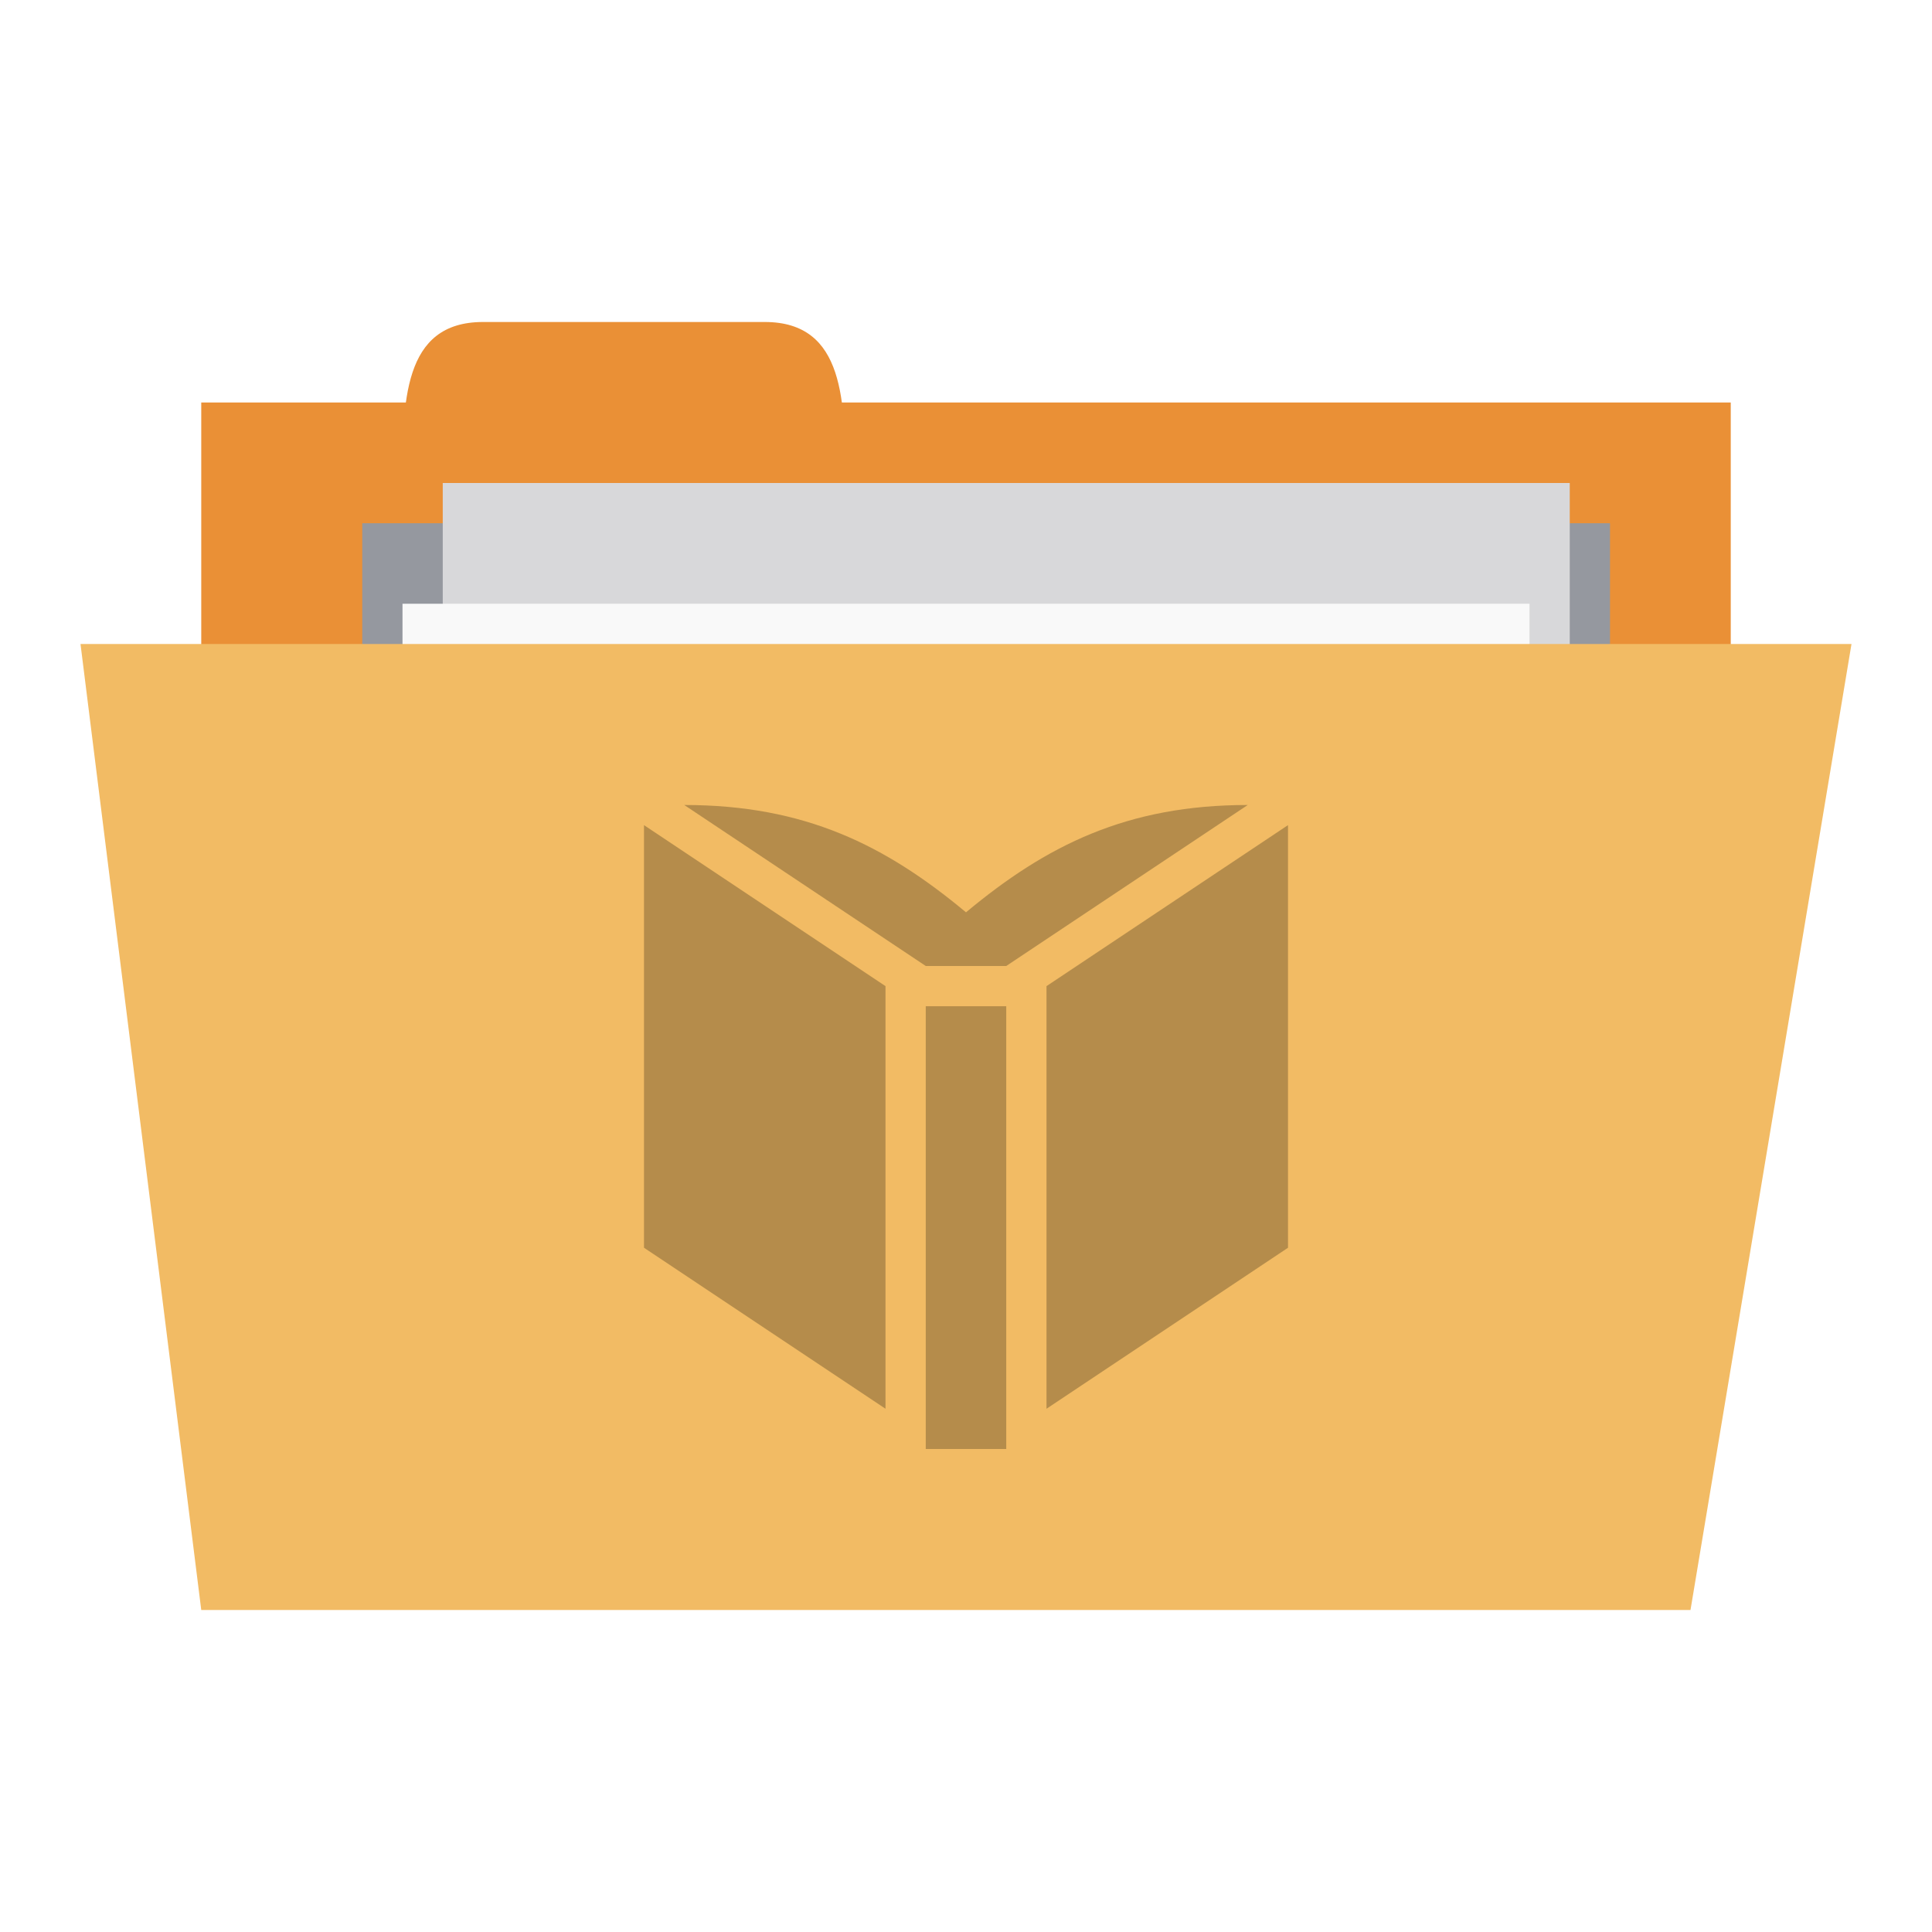
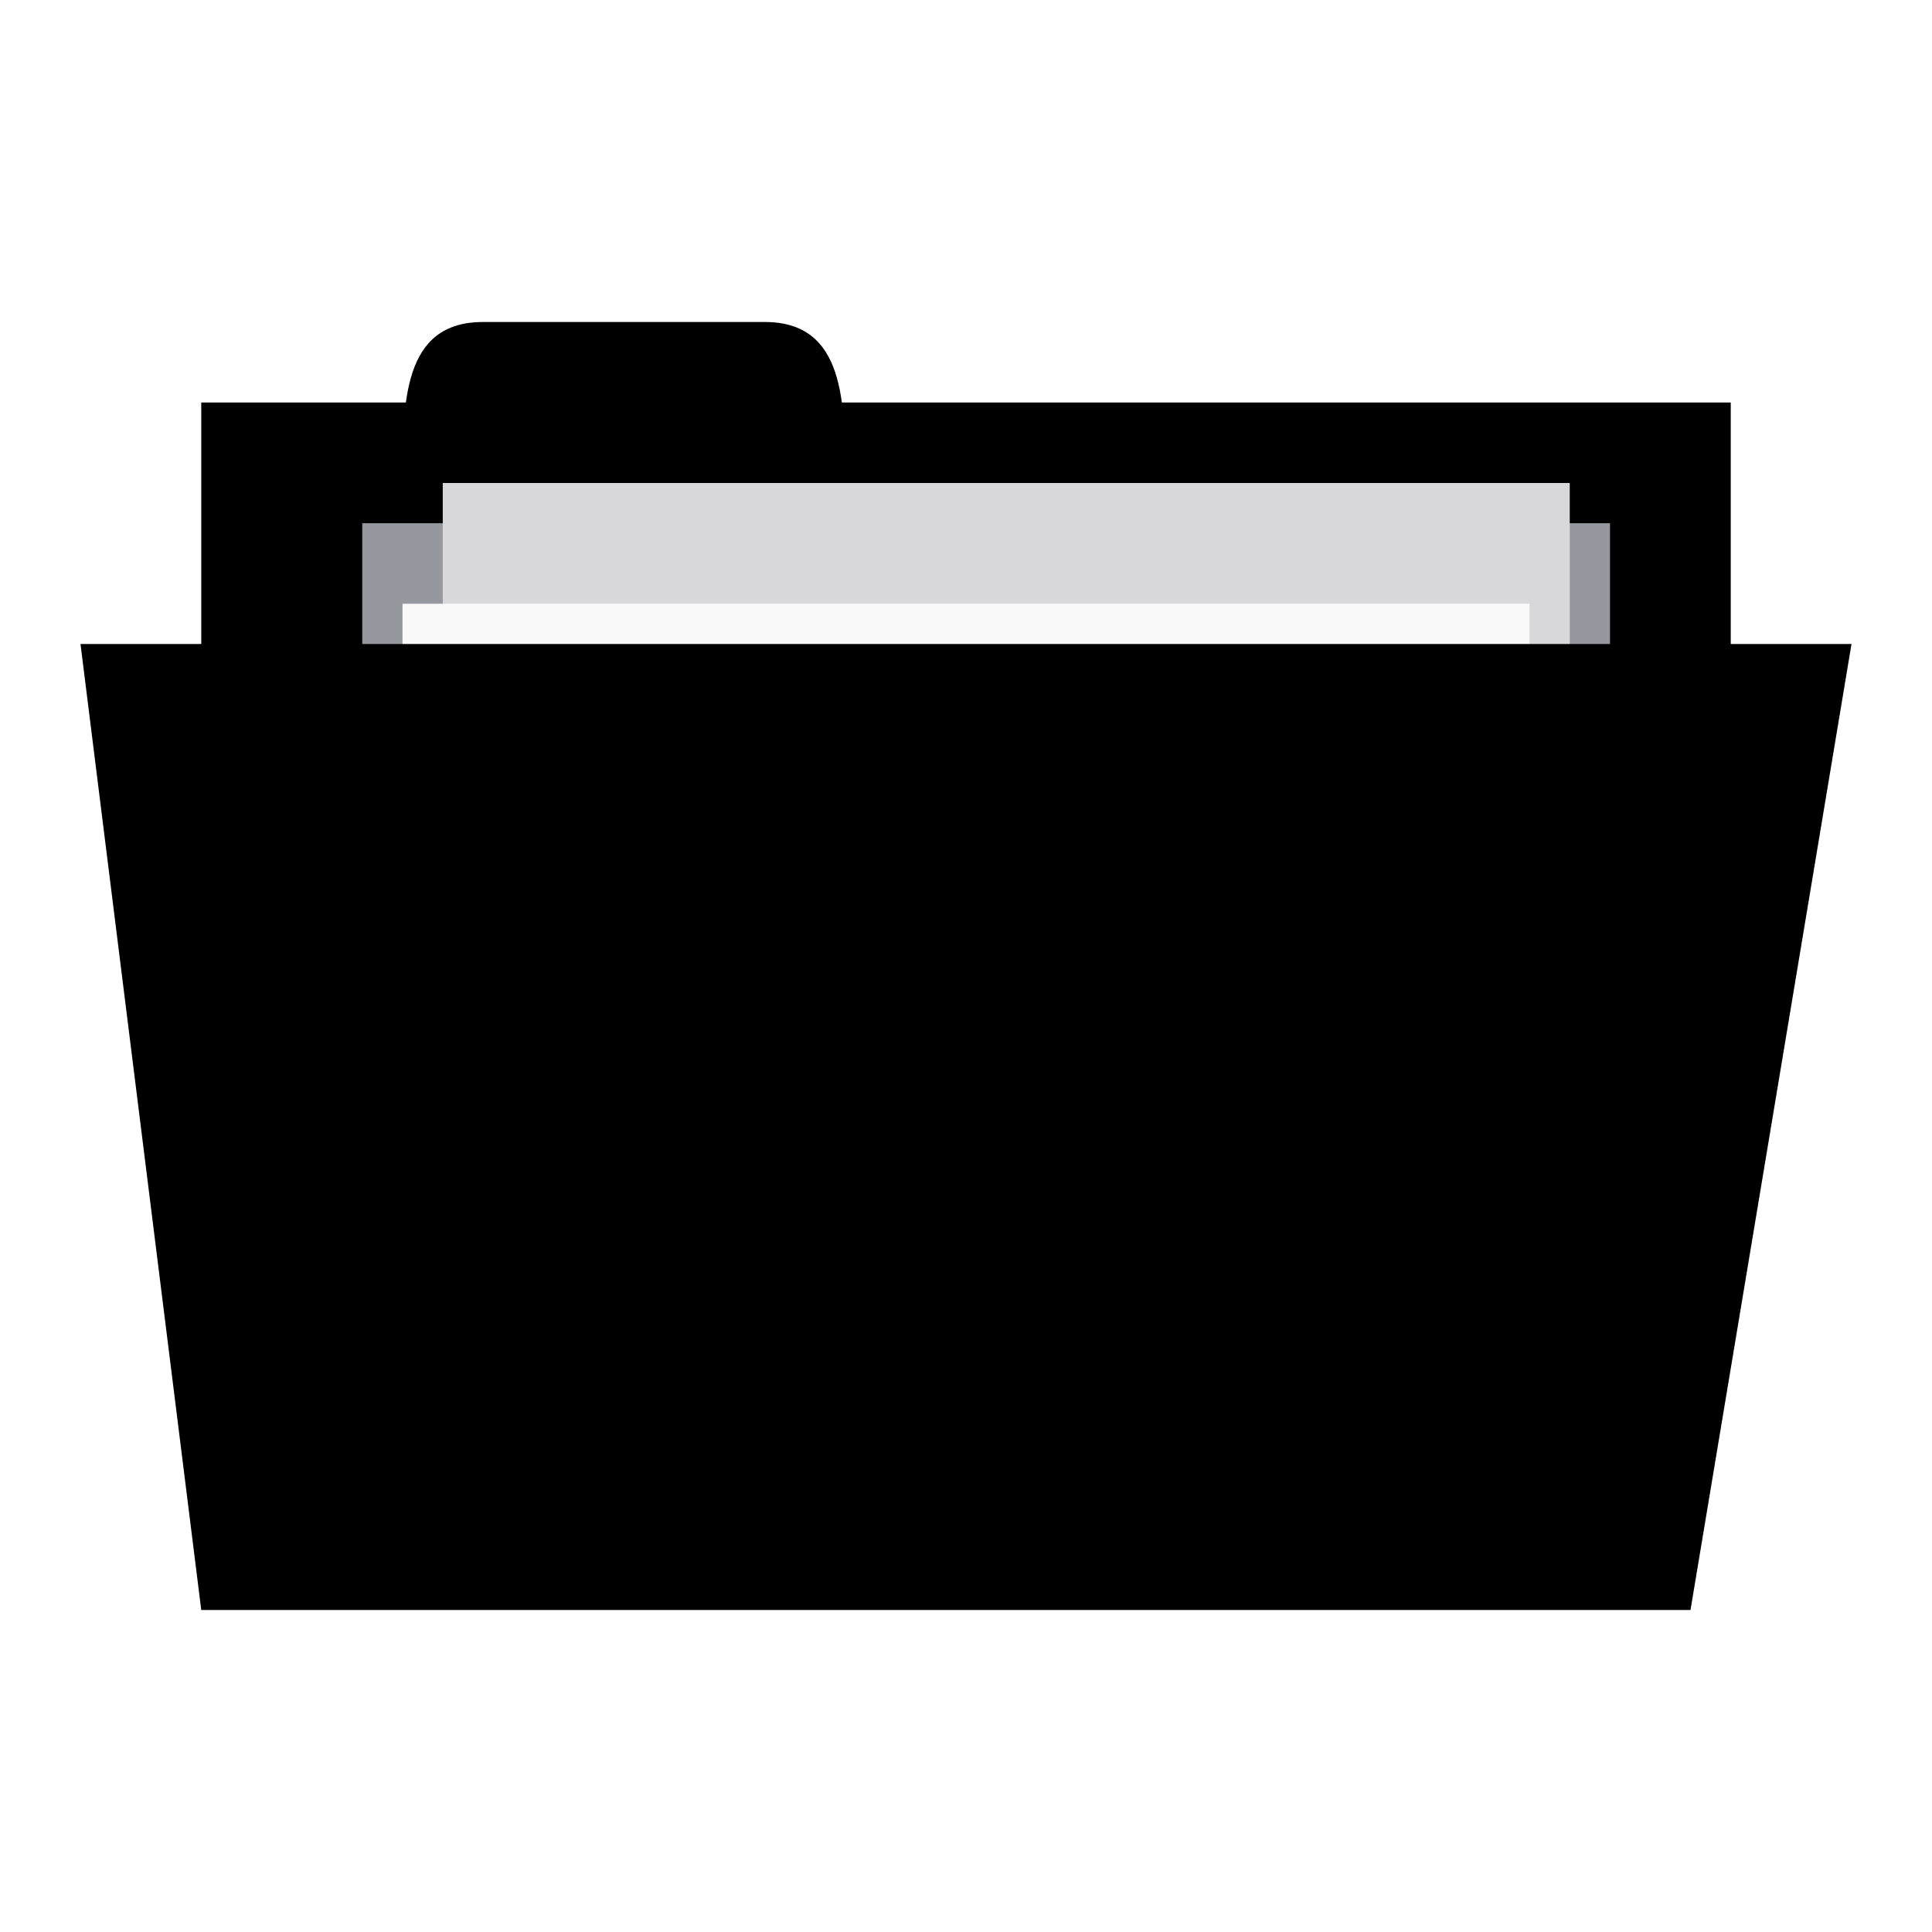
<svg xmlns="http://www.w3.org/2000/svg" width="96" height="96" id="svg2" version="1.1">
  <defs id="defs4" />
  <g id="layer1" transform="translate(0,-956.3622)">
-     <rect style="fill:#ea9036;fill-opacity:1;stroke:none" id="rect3757" width="76" height="30" x="10" y="976.362" />
-     <path style="fill:#ea9036;fill-opacity:1;stroke:none" d="m 20,980.362 c 0,-4 0,-8 4,-8 l 14,0 c 4,0 4,4 4,8 z" id="path3759" />
+     <rect style="fill:replacecolour2;fill-opacity:1;stroke:none" id="rect3757" width="76" height="30" x="10" y="976.362" />
+     <path style="fill:replacecolour2;fill-opacity:1;stroke:none" d="m 20,980.362 c 0,-4 0,-8 4,-8 l 14,0 c 4,0 4,4 4,8 z" id="path3759" />
    <path style="fill:#95989f;fill-opacity:1;stroke:none" d="m 18,982.362 62,0 0,14 -62,0 z" id="path3765" />
    <rect y="980.362" x="22" height="40" width="56" id="rect3763" style="fill:#d8d8da;fill-opacity:1;stroke:none" />
    <rect style="fill:#f9f9f9;fill-opacity:1;stroke:none" id="rect3761" width="56" height="40" x="20" y="986.362" />
-     <path style="fill:#f2bb64;fill-opacity:1;stroke:none" d="m 4,988.362 88,0 -8,48 -74,0 z" id="path2987" />
-     <path id="path53" d="m 50,1028.362 0,-22 -4,0 0,22 z m -6,-23 -12,-8 0,21 12,8 z m 20,13 0,-21 L 52,1005.362 l 0,21.001 z m -2,-22 c -6,0 -10,2 -14,5.333 -4,-3.333 -8,-5.333 -14,-5.333 l 12,8 4,0 z" style="fill:#000000;fill-opacity:0.251;fill-rule:nonzero;stroke:none" />
+     <path style="fill:replacecolour1;fill-opacity:1;stroke:none" d="m 4,988.362 88,0 -8,48 -74,0 z" id="path2987" />
+     <path id="path53" d="m 50,1028.362 0,-22 -4,0 0,22 z m -6,-23 -12,-8 0,21 12,8 z m 20,13 0,-21 L 52,1005.362 l 0,21.001 z m -2,-22 c -6,0 -10,2 -14,5.333 -4,-3.333 -8,-5.333 -14,-5.333 l 12,8 4,0 z" style="fill:replacecolour3;fill-opacity:1.0;fill-rule:nonzero;stroke:none" />
  </g>
</svg>
